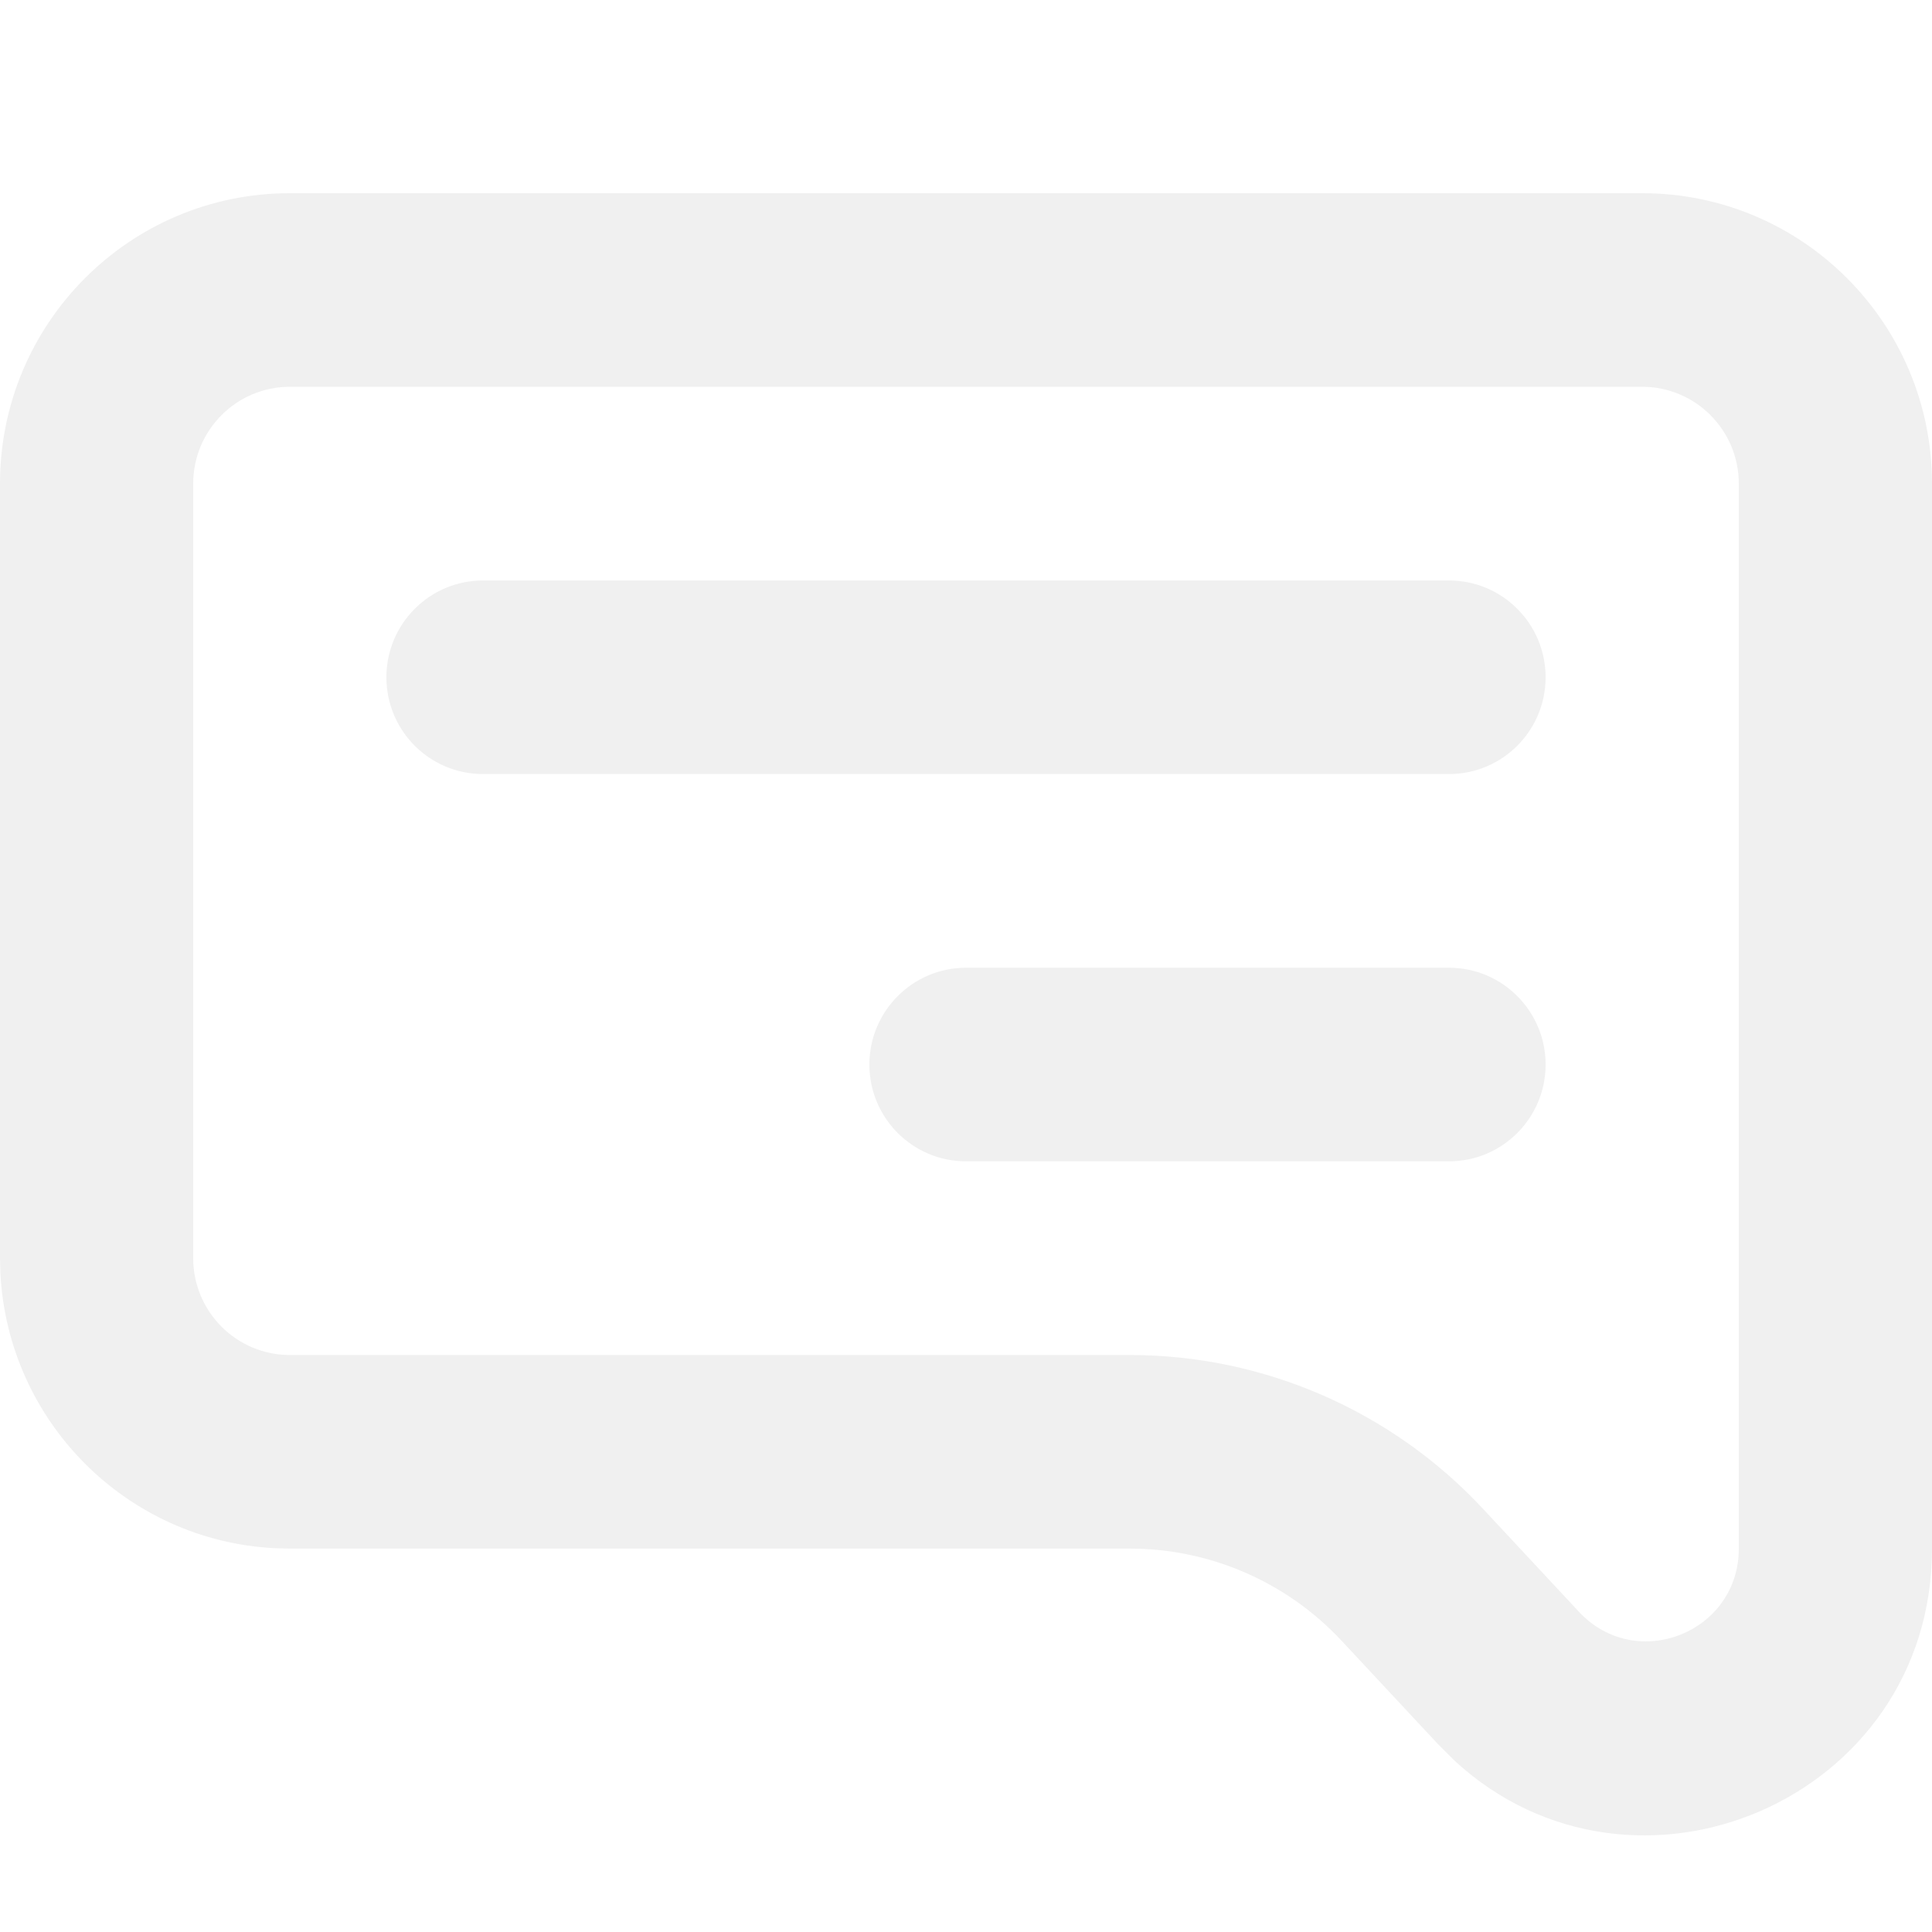
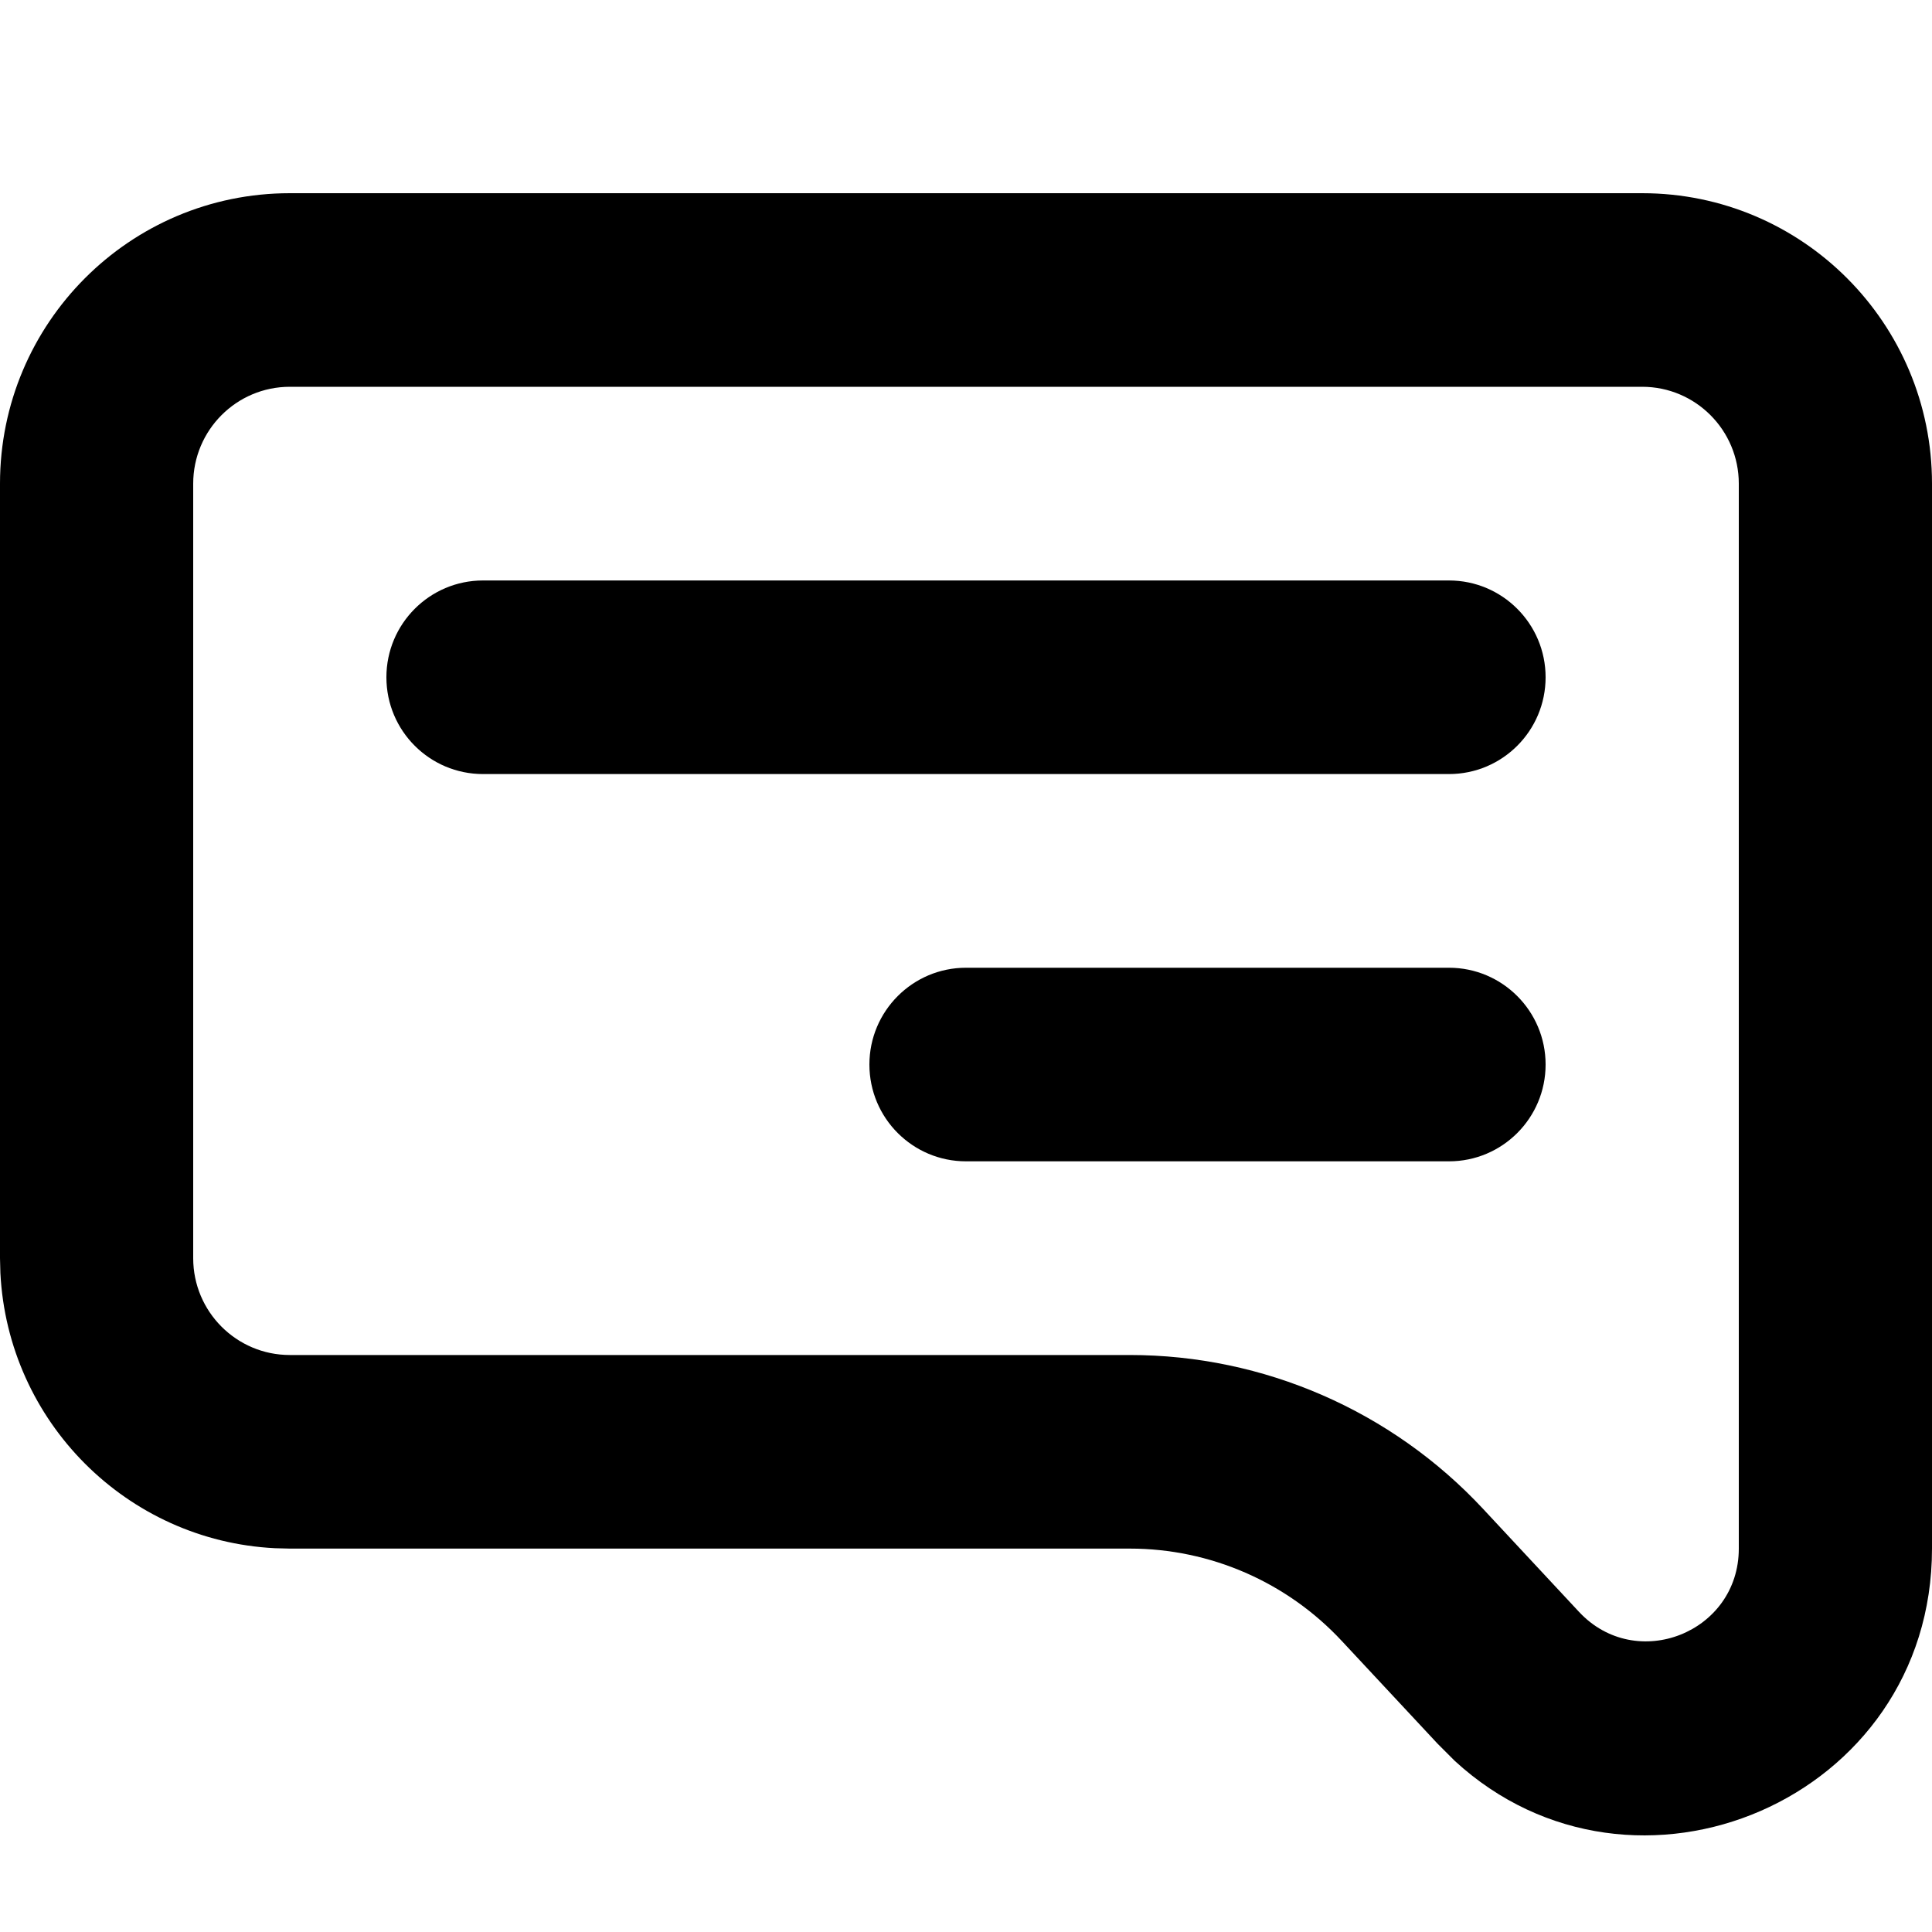
<svg xmlns="http://www.w3.org/2000/svg" width="20" height="20" viewBox="0 0 20 20" fill="none">
-   <path d="M15 10.018C15.552 10.018 16 10.467 16 11.02C16 11.574 15.552 12.022 15 12.022H10C9.448 12.022 9 11.574 9 11.02C9 10.467 9.448 10.018 10 10.018H15Z" fill="#F0F0F0" />
-   <path d="M15 6.009C15.552 6.009 16 6.458 16 7.011C16 7.565 15.552 8.013 15 8.013H5C4.448 8.013 4 7.565 4 7.011C4 6.458 4.448 6.009 5 6.009H15Z" fill="#F0F0F0" />
-   <path fill-rule="evenodd" clip-rule="evenodd" d="M17 2C18.657 2 20 3.346 20 5.007V16.031C20 18.636 16.916 19.936 15.059 18.228L14.883 18.052L13.89 16.987C13.322 16.377 12.528 16.031 11.696 16.031H3L2.846 16.027C1.312 15.95 0.082 14.717 0.004 13.179L0 13.025V5.007C1.28853e-07 3.346 1.343 2 3 2H17ZM3 4.004C2.448 4.004 2 4.453 2 5.007V13.025C2 13.578 2.448 14.027 3 14.027H11.696C13.082 14.027 14.406 14.604 15.352 15.619L16.345 16.685C16.937 17.321 18 16.901 18 16.031V5.007C18 4.453 17.552 4.004 17 4.004H3Z" fill="#F0F0F0" />
+   <path d="M15 10.018C15.552 10.018 16 10.467 16 11.02C16 11.574 15.552 12.022 15 12.022H10C9.448 12.022 9 11.574 9 11.02C9 10.467 9.448 10.018 10 10.018H15Z" fill="currentColor" />
+   <path d="M15 6.009C15.552 6.009 16 6.458 16 7.011C16 7.565 15.552 8.013 15 8.013H5C4.448 8.013 4 7.565 4 7.011C4 6.458 4.448 6.009 5 6.009H15Z" fill="currentColor" />
+   <path fill-rule="evenodd" clip-rule="evenodd" d="M17 2C18.657 2 20 3.346 20 5.007V16.031C20 18.636 16.916 19.936 15.059 18.228L14.883 18.052L13.89 16.987C13.322 16.377 12.528 16.031 11.696 16.031H3L2.846 16.027C1.312 15.95 0.082 14.717 0.004 13.179L0 13.025V5.007C1.28853e-07 3.346 1.343 2 3 2H17ZM3 4.004C2.448 4.004 2 4.453 2 5.007V13.025C2 13.578 2.448 14.027 3 14.027H11.696C13.082 14.027 14.406 14.604 15.352 15.619L16.345 16.685C16.937 17.321 18 16.901 18 16.031V5.007C18 4.453 17.552 4.004 17 4.004H3Z" fill="currentColor" />
</svg>
